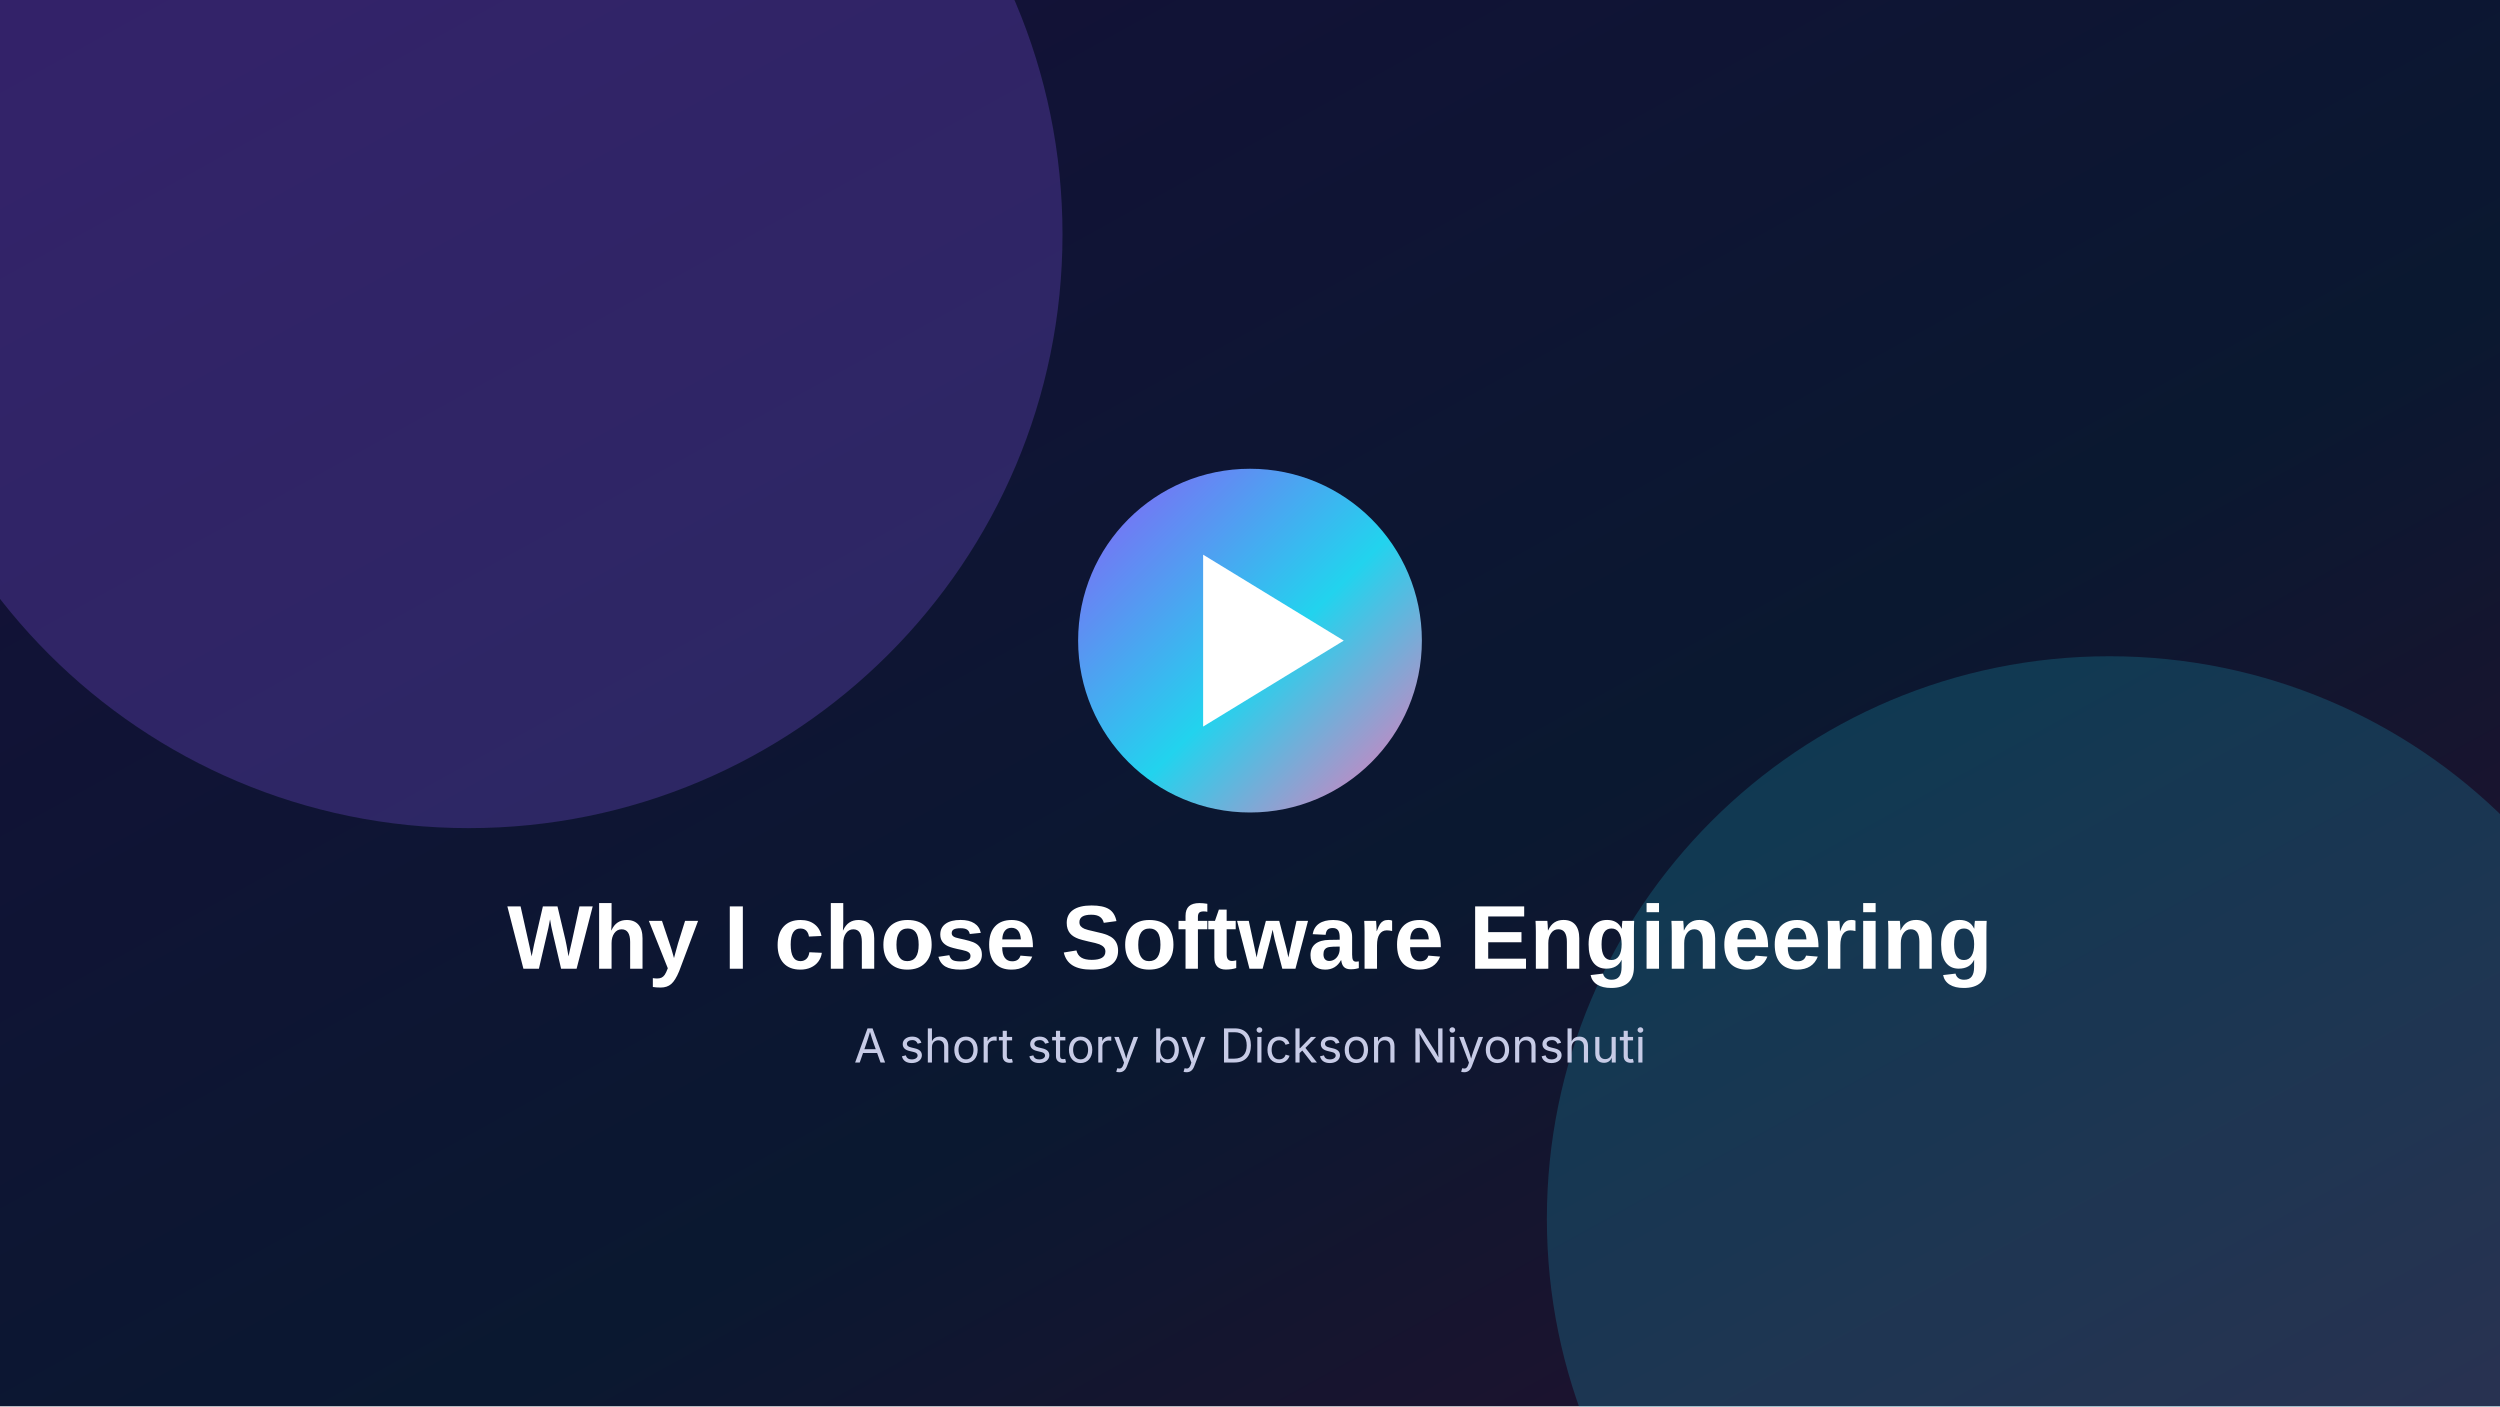
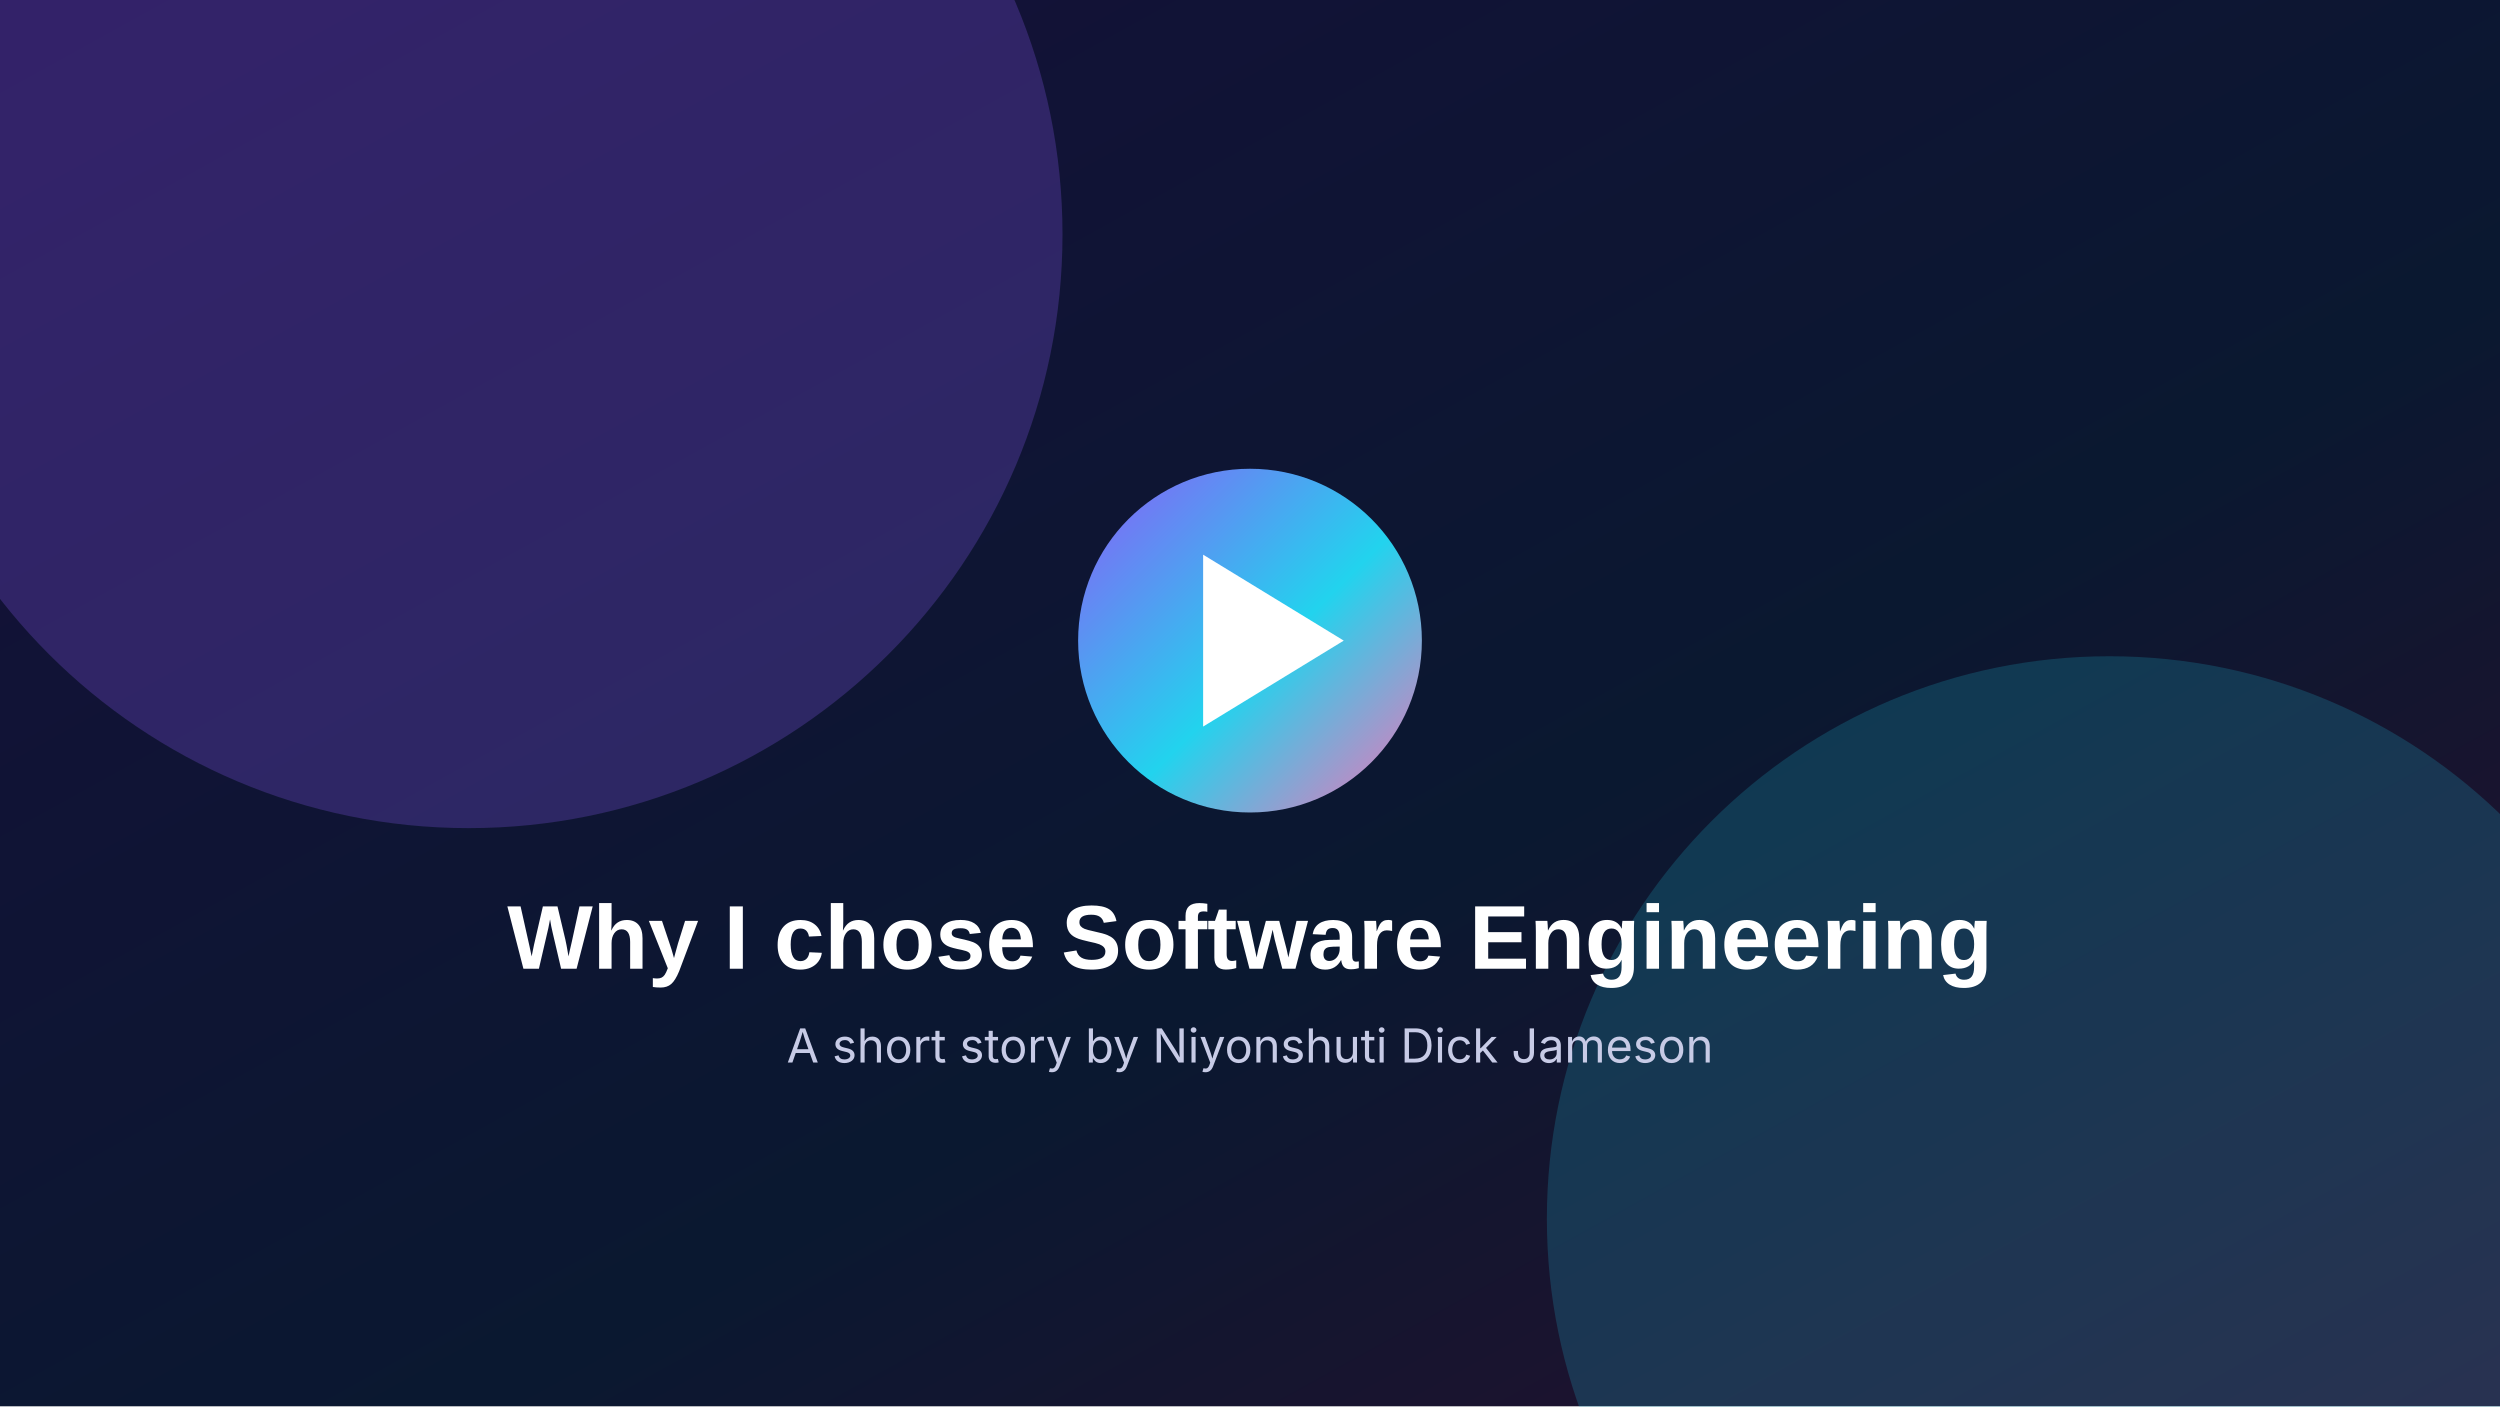
<svg xmlns="http://www.w3.org/2000/svg" viewBox="0 0 1600 900">
  <defs>
    <linearGradient id="bg" x1="0" y1="0" x2="1" y2="1">
      <stop offset="0" stop-color="#160f3a" />
      <stop offset=".6" stop-color="#0a1830" />
      <stop offset="1" stop-color="#2a0f2e" />
    </linearGradient>
    <linearGradient id="g" x1="0" y1="0" x2="1" y2="1">
      <stop offset="0" stop-color="#8b5cf6" />
      <stop offset=".55" stop-color="#22d3ee" />
      <stop offset="1" stop-color="#f472b6" />
    </linearGradient>
  </defs>
  <rect width="1600" height="900" fill="url(#bg)" />
  <circle cx="300" cy="150" r="380" fill="#8b5cf6" opacity=".25" />
  <circle cx="1350" cy="780" r="360" fill="#22d3ee" opacity=".18" />
  <circle cx="800" cy="410" r="110" fill="url(#g)" />
  <path d="M770 355v110l90-55z" fill="#fff" />
  <text x="800" y="620" text-anchor="middle" font-family="Space Grotesk, Arial, sans-serif" font-size="58" font-weight="700" fill="#fff">Why I chose Software Engineering</text>
-   <text x="800" y="680" text-anchor="middle" font-family="Inter, Arial, sans-serif" font-size="30" fill="#c7cbe6">A short story by Dickson Niyonshuti</text>
+   <text x="800" y="680" text-anchor="middle" font-family="Inter, Arial, sans-serif" font-size="30" fill="#c7cbe6">A short story by Niyonshuti Dick Jameson</text>
</svg>
